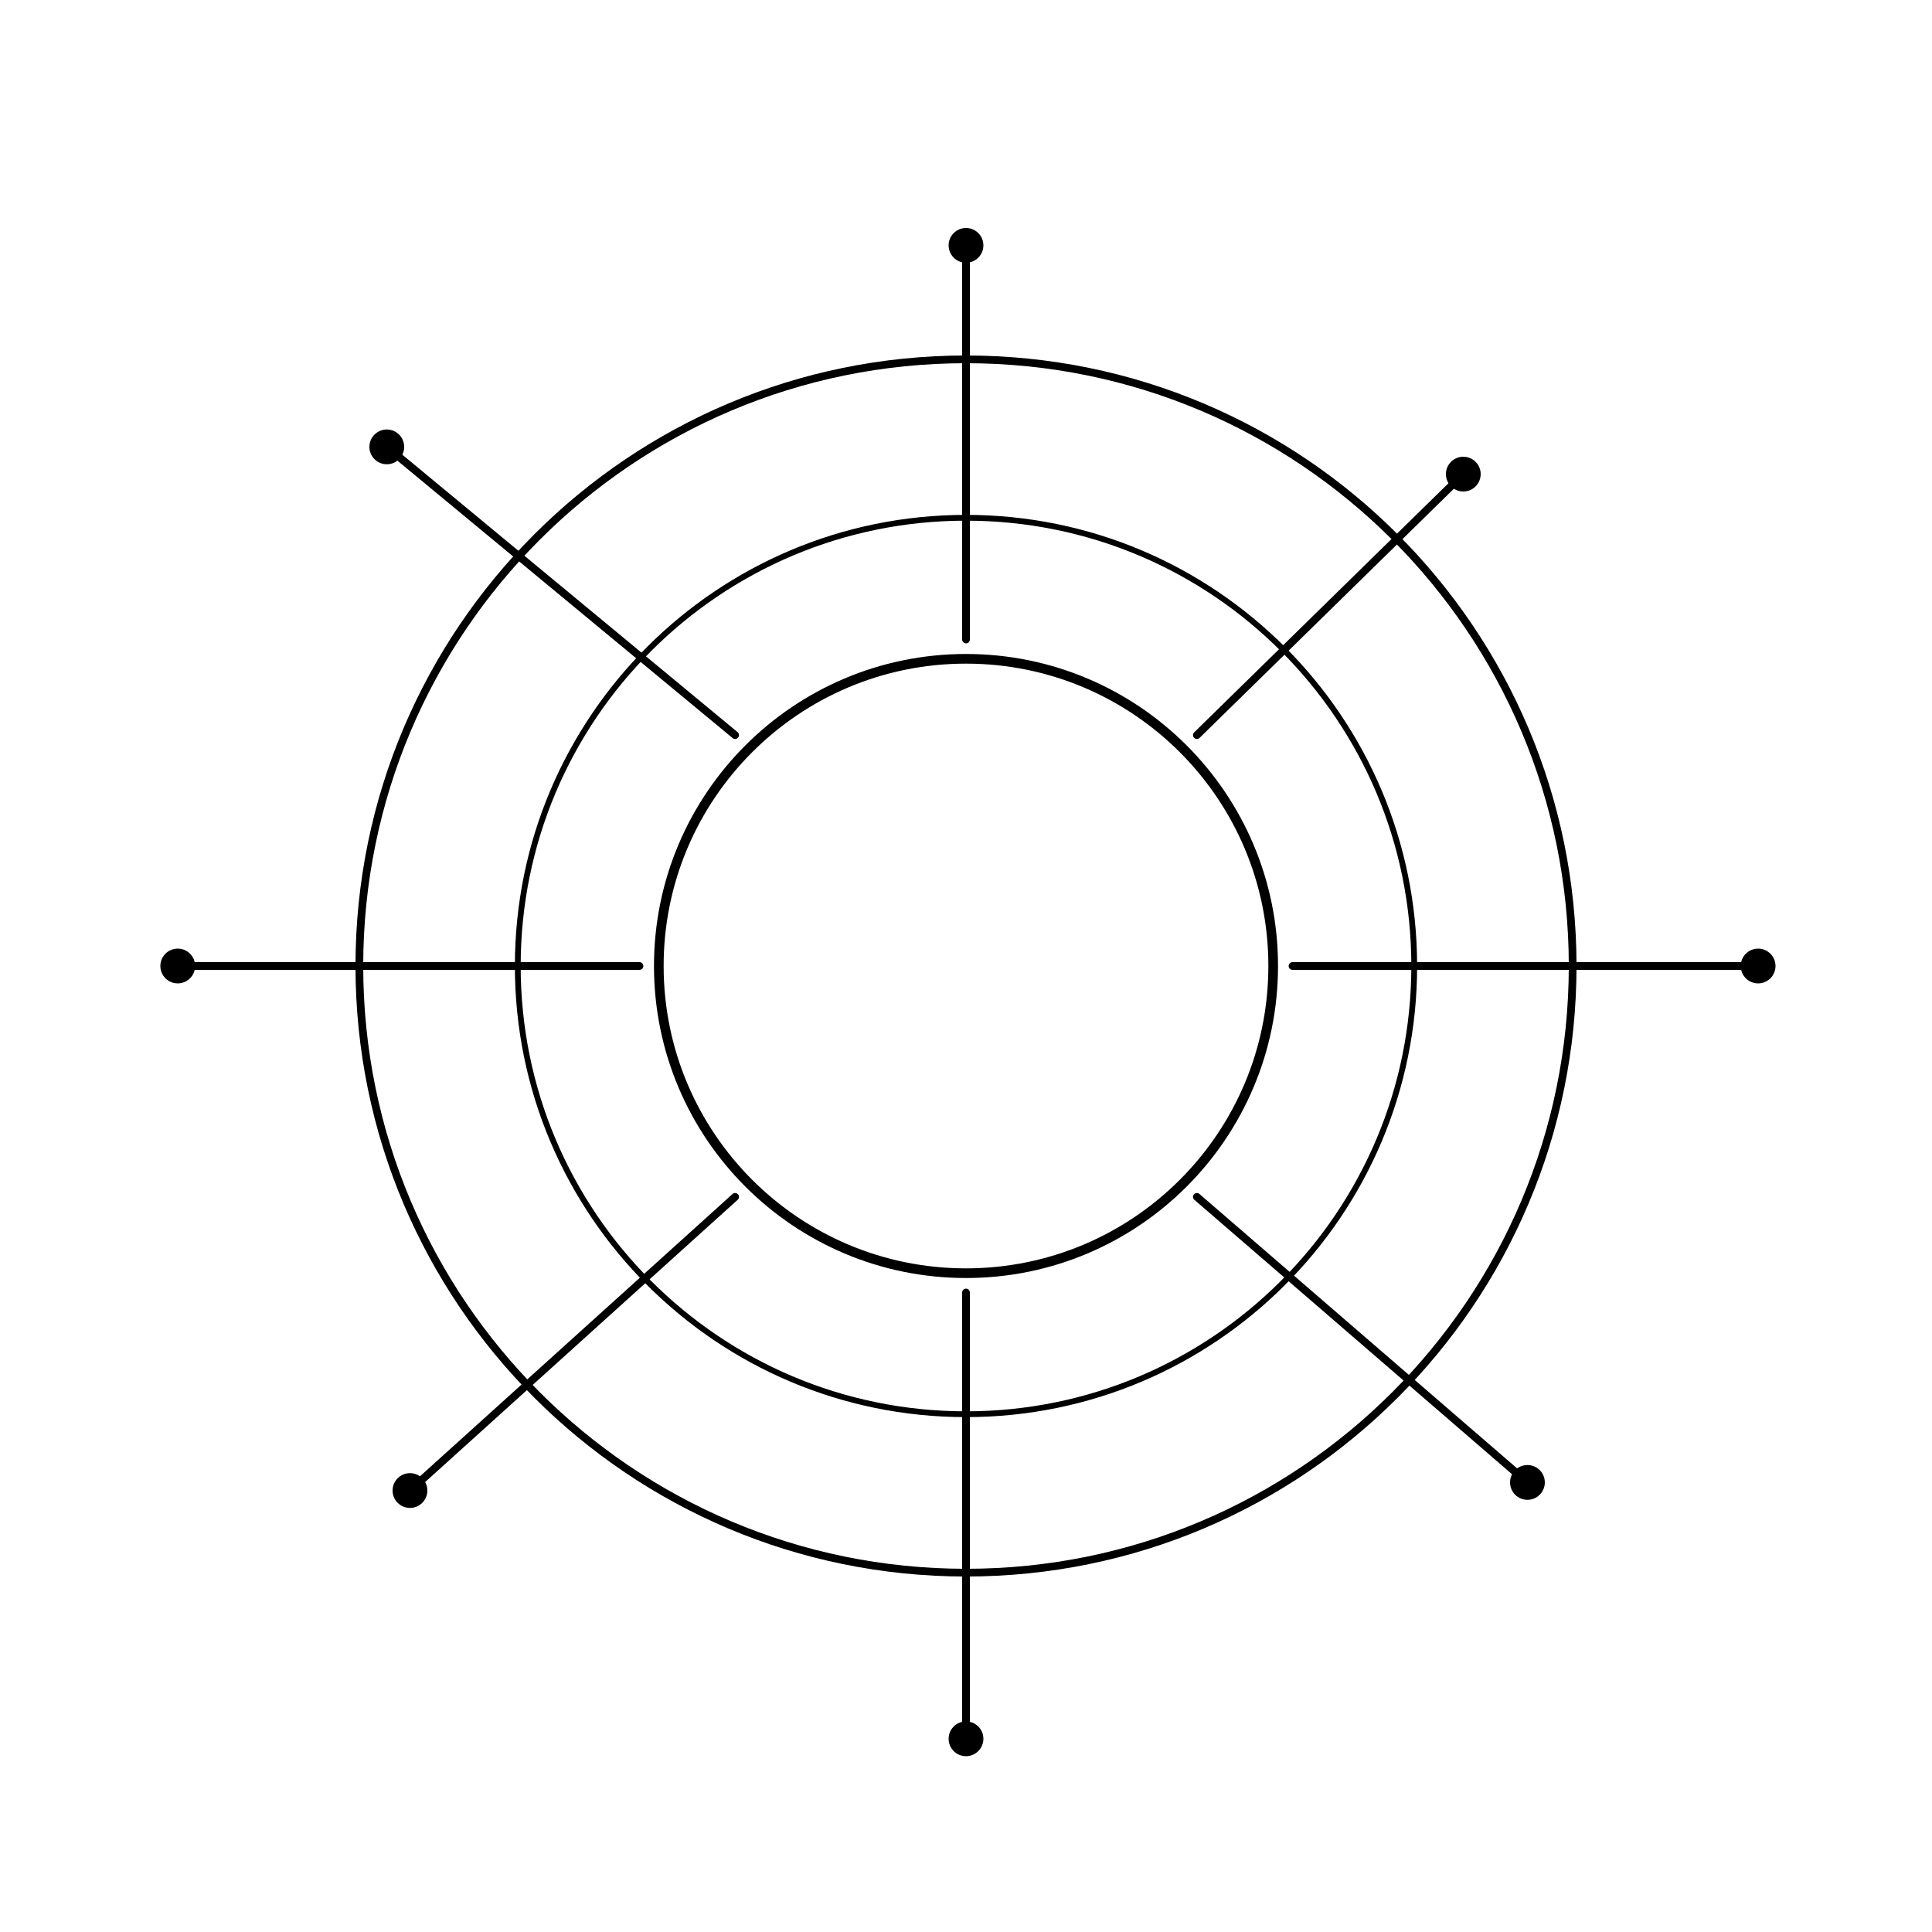
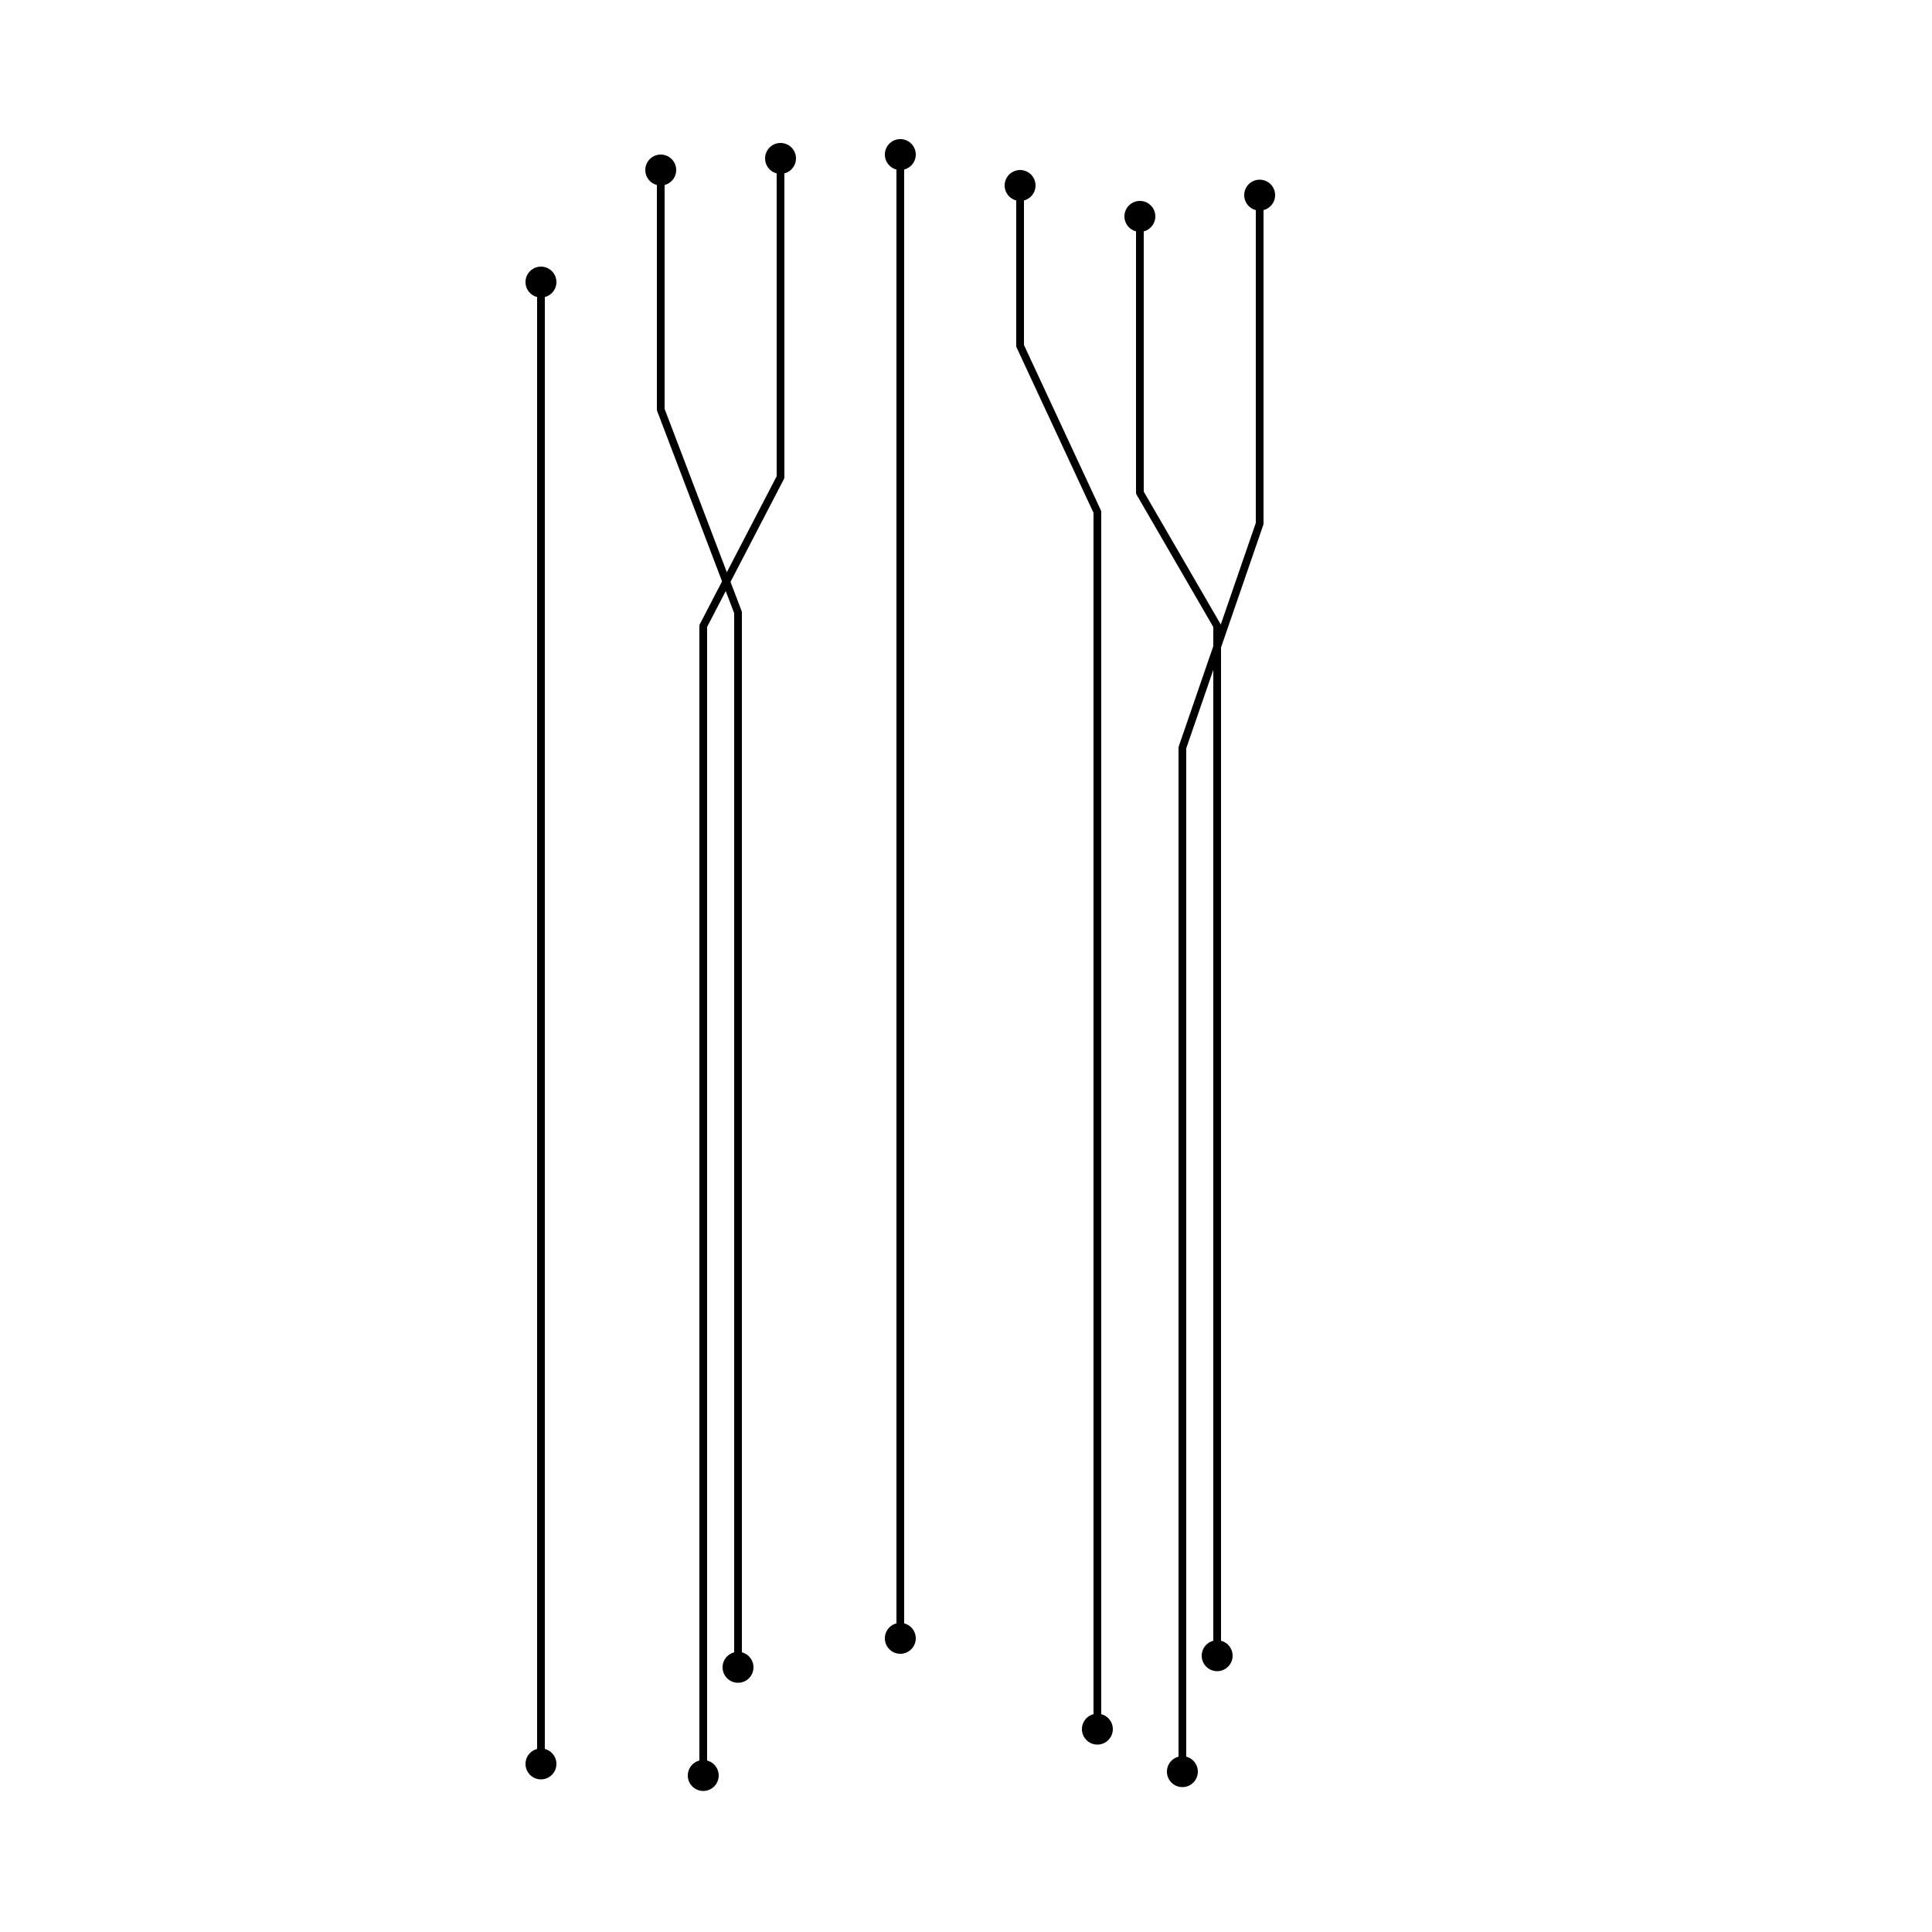
<svg xmlns="http://www.w3.org/2000/svg" viewBox="0 0 1000 1000" width="1000" height="1000">
  <g fill="none" stroke="#000000" stroke-linecap="round" stroke-linejoin="round">
-     <circle cx="500" cy="500" r="159" stroke-width="5" />
-     <circle cx="500" cy="500" r="232" stroke-width="3" />
-     <circle cx="500" cy="500" r="314" stroke-width="4" />
-     <path d="M 669.0 500.0 L 910.0 500.0" stroke-width="4" />
-     <circle cx="910.0" cy="500.0" r="9" fill="#000000" stroke="none" />
-     <path d="M 619.5 619.5 L 790.6 767.3" stroke-width="4" />
-     <circle cx="790.6" cy="767.3" r="9" fill="#000000" stroke="none" />
-     <path d="M 500.0 669.0 L 500.0 900.0" stroke-width="4" />
-     <circle cx="500.0" cy="900.0" r="9" fill="#000000" stroke="none" />
-     <path d="M 380.5 619.5 L 212.2 771.5" stroke-width="4" />
-     <circle cx="212.2" cy="771.5" r="9" fill="#000000" stroke="none" />
-     <path d="M 331.0 500.0 L 92.0 500.0" stroke-width="4" />
-     <circle cx="92.0" cy="500.0" r="9" fill="#000000" stroke="none" />
-     <path d="M 380.5 380.5 L 200.2 231.3" stroke-width="4" />
-     <circle cx="200.2" cy="231.3" r="9" fill="#000000" stroke="none" />
-     <path d="M 500.0 331.0 L 500.0 127.0" stroke-width="4" />
-     <circle cx="500.0" cy="127.0" r="9" fill="#000000" stroke="none" />
-     <path d="M 619.5 380.5 L 757.4 245.4" stroke-width="4" />
-     <circle cx="757.4" cy="245.4" r="9" fill="#000000" stroke="none" />
+     <path d="M 280.0 146.0 L 280.0 241.0 L 280.0 346.0 L 280.0 913.0" stroke-width="4" />
+     <circle cx="280.0" cy="146.0" r="8" fill="#000000" stroke="none" />
+     <circle cx="280.0" cy="913.0" r="8" fill="#000000" stroke="none" />
+     <path d="M 342.0 88.0 L 342.0 212.0 L 382.0 317.0 L 382.0 863.0" stroke-width="4" />
+     <circle cx="342.0" cy="88.0" r="8" fill="#000000" stroke="none" />
+     <circle cx="382.0" cy="863.0" r="8" fill="#000000" stroke="none" />
+     <path d="M 404.0 82.0 L 404.0 247.0 L 364.0 324.0 L 364.0 919.0" stroke-width="4" />
+     <circle cx="404.0" cy="82.0" r="8" fill="#000000" stroke="none" />
+     <circle cx="364.0" cy="919.0" r="8" fill="#000000" stroke="none" />
+     <path d="M 466.0 80.0 L 466.0 240.0 L 466.0 326.0 L 466.0 848.0" stroke-width="4" />
+     <circle cx="466.0" cy="80.0" r="8" fill="#000000" stroke="none" />
+     <circle cx="466.0" cy="848.0" r="8" fill="#000000" stroke="none" />
+     <path d="M 528.0 96.0 L 528.0 179.0 L 568.0 265.0 L 568.0 895.0" stroke-width="4" />
+     <circle cx="528.0" cy="96.0" r="8" fill="#000000" stroke="none" />
+     <circle cx="568.0" cy="895.0" r="8" fill="#000000" stroke="none" />
+     <path d="M 590.0 112.0 L 590.0 255.0 L 630.0 324.0 L 630.0 857.0" stroke-width="4" />
+     <circle cx="590.0" cy="112.0" r="8" fill="#000000" stroke="none" />
+     <circle cx="630.0" cy="857.0" r="8" fill="#000000" stroke="none" />
+     <path d="M 652.0 101.0 L 652.0 271.0 L 612.0 387.0 L 612.0 917.0" stroke-width="4" />
+     <circle cx="652.0" cy="101.0" r="8" fill="#000000" stroke="none" />
+     <circle cx="612.0" cy="917.0" r="8" fill="#000000" stroke="none" />
  </g>
</svg>
